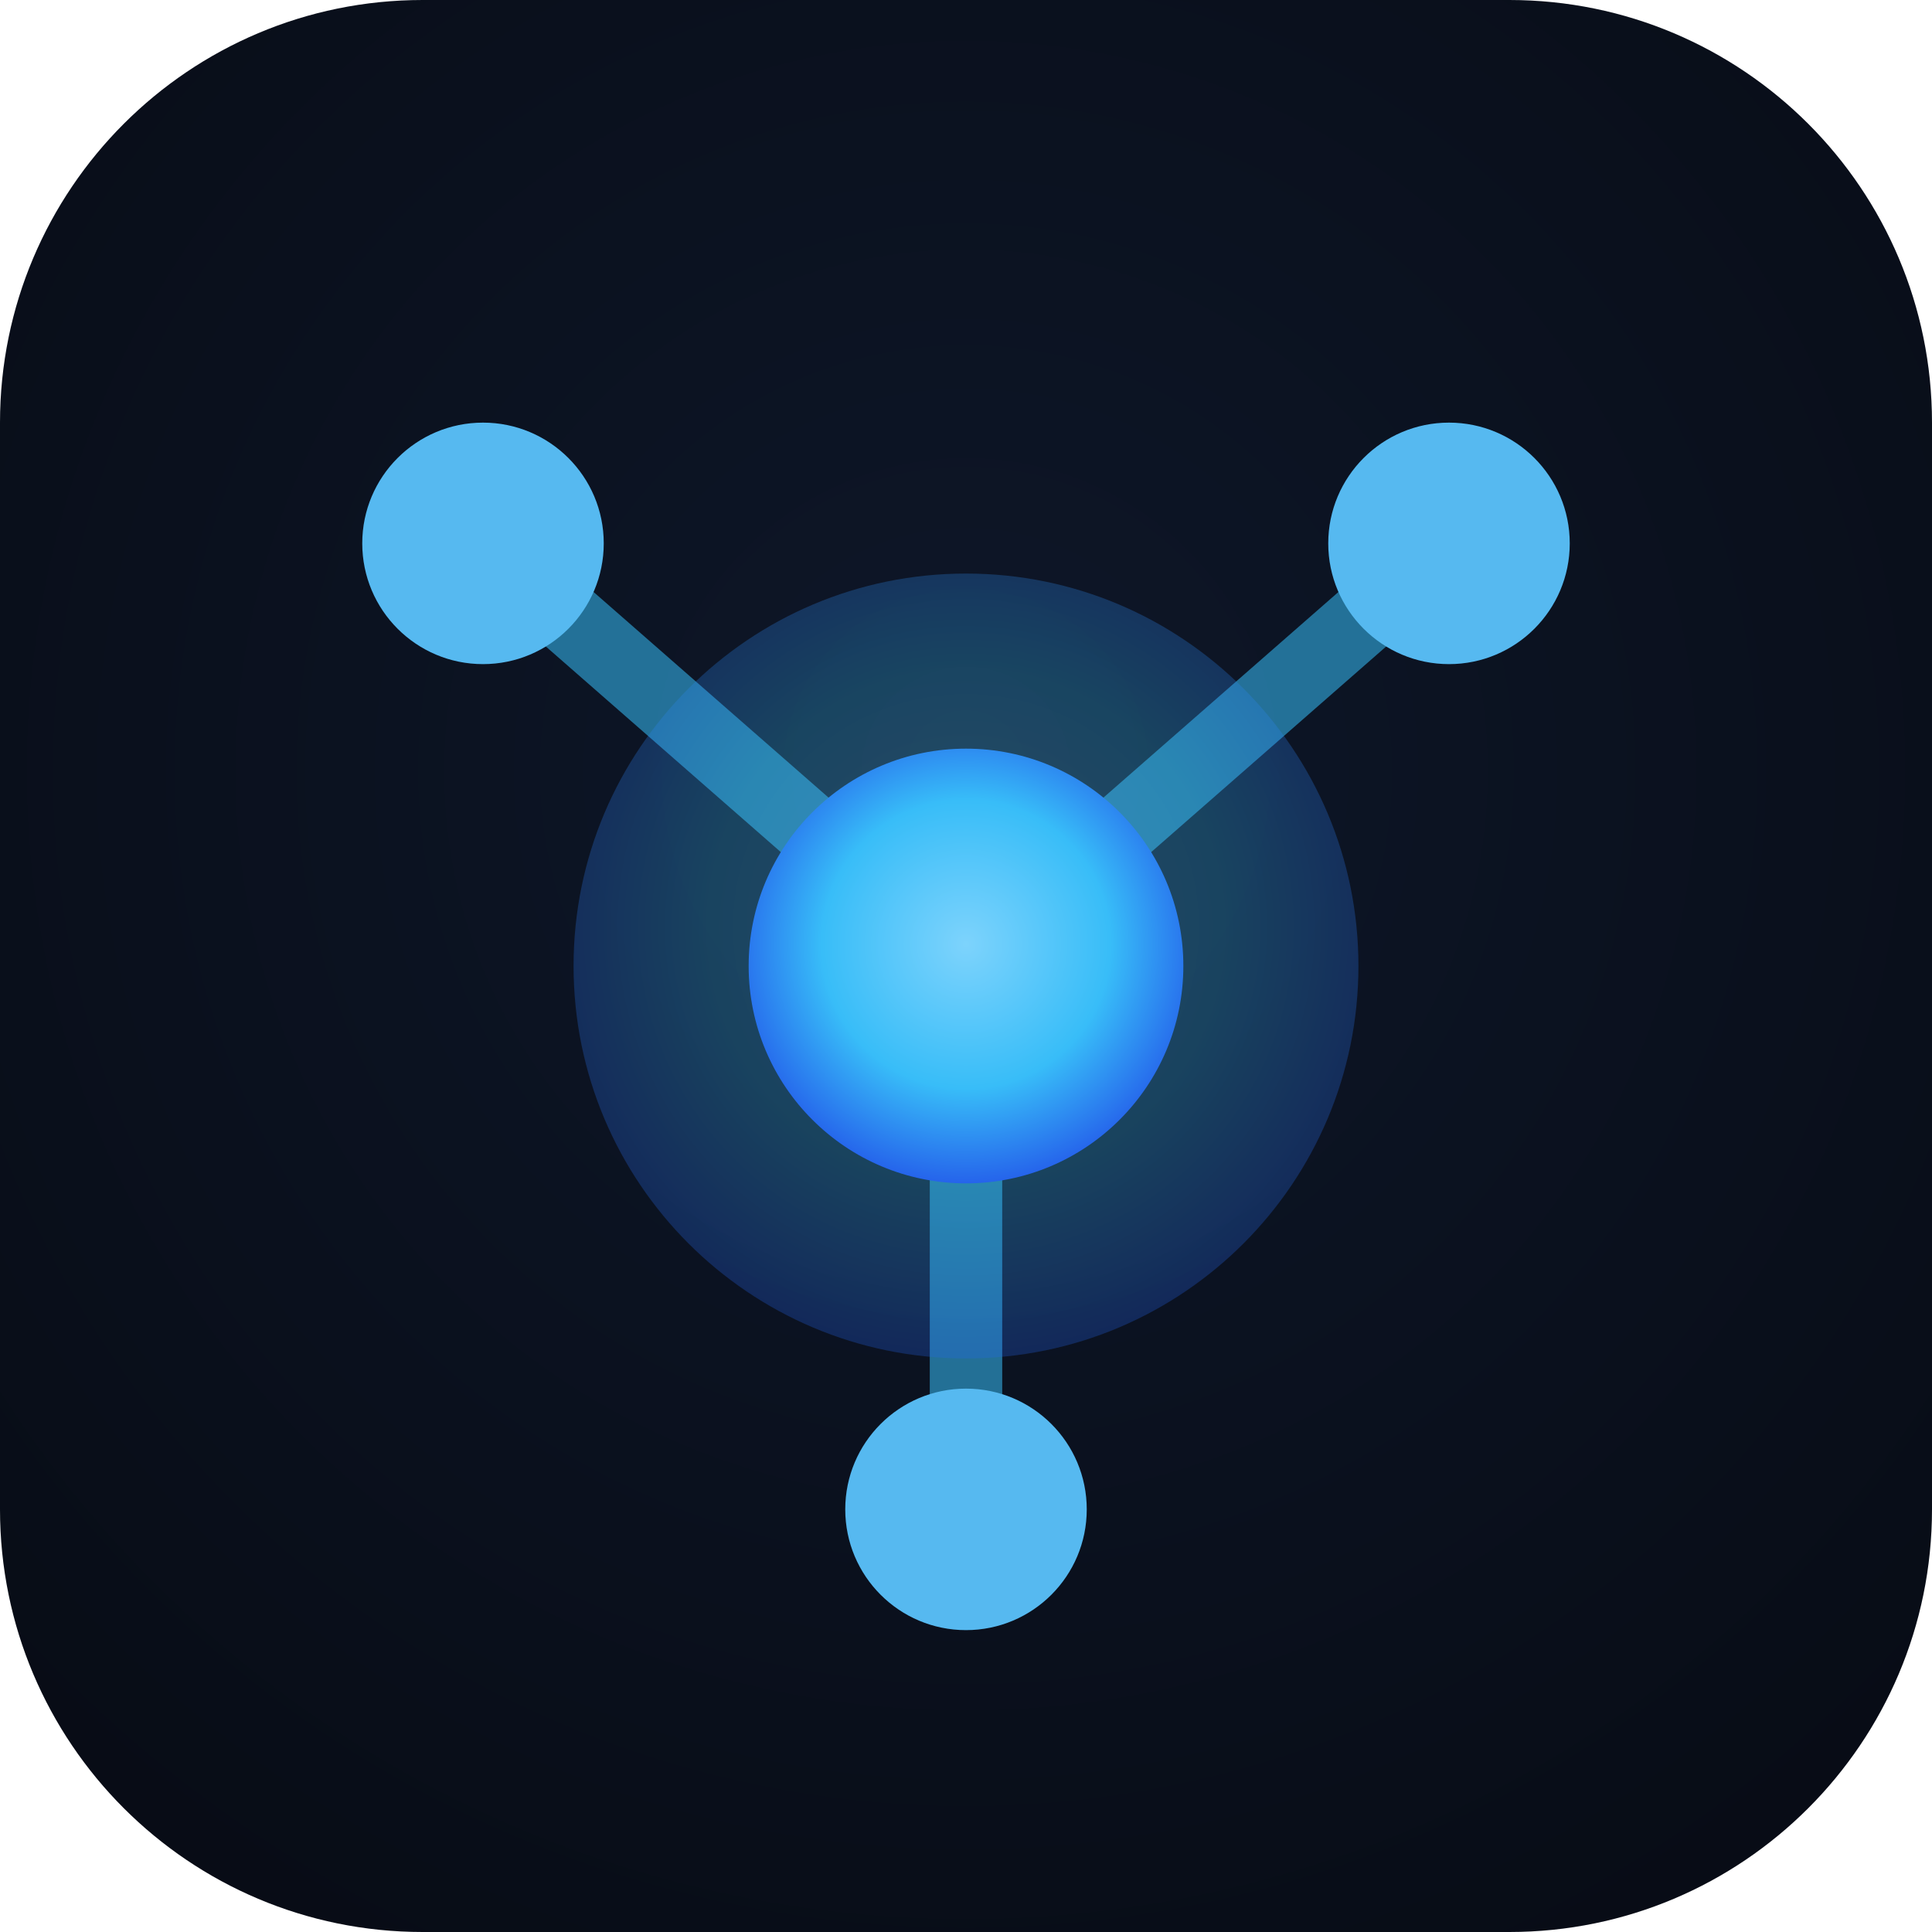
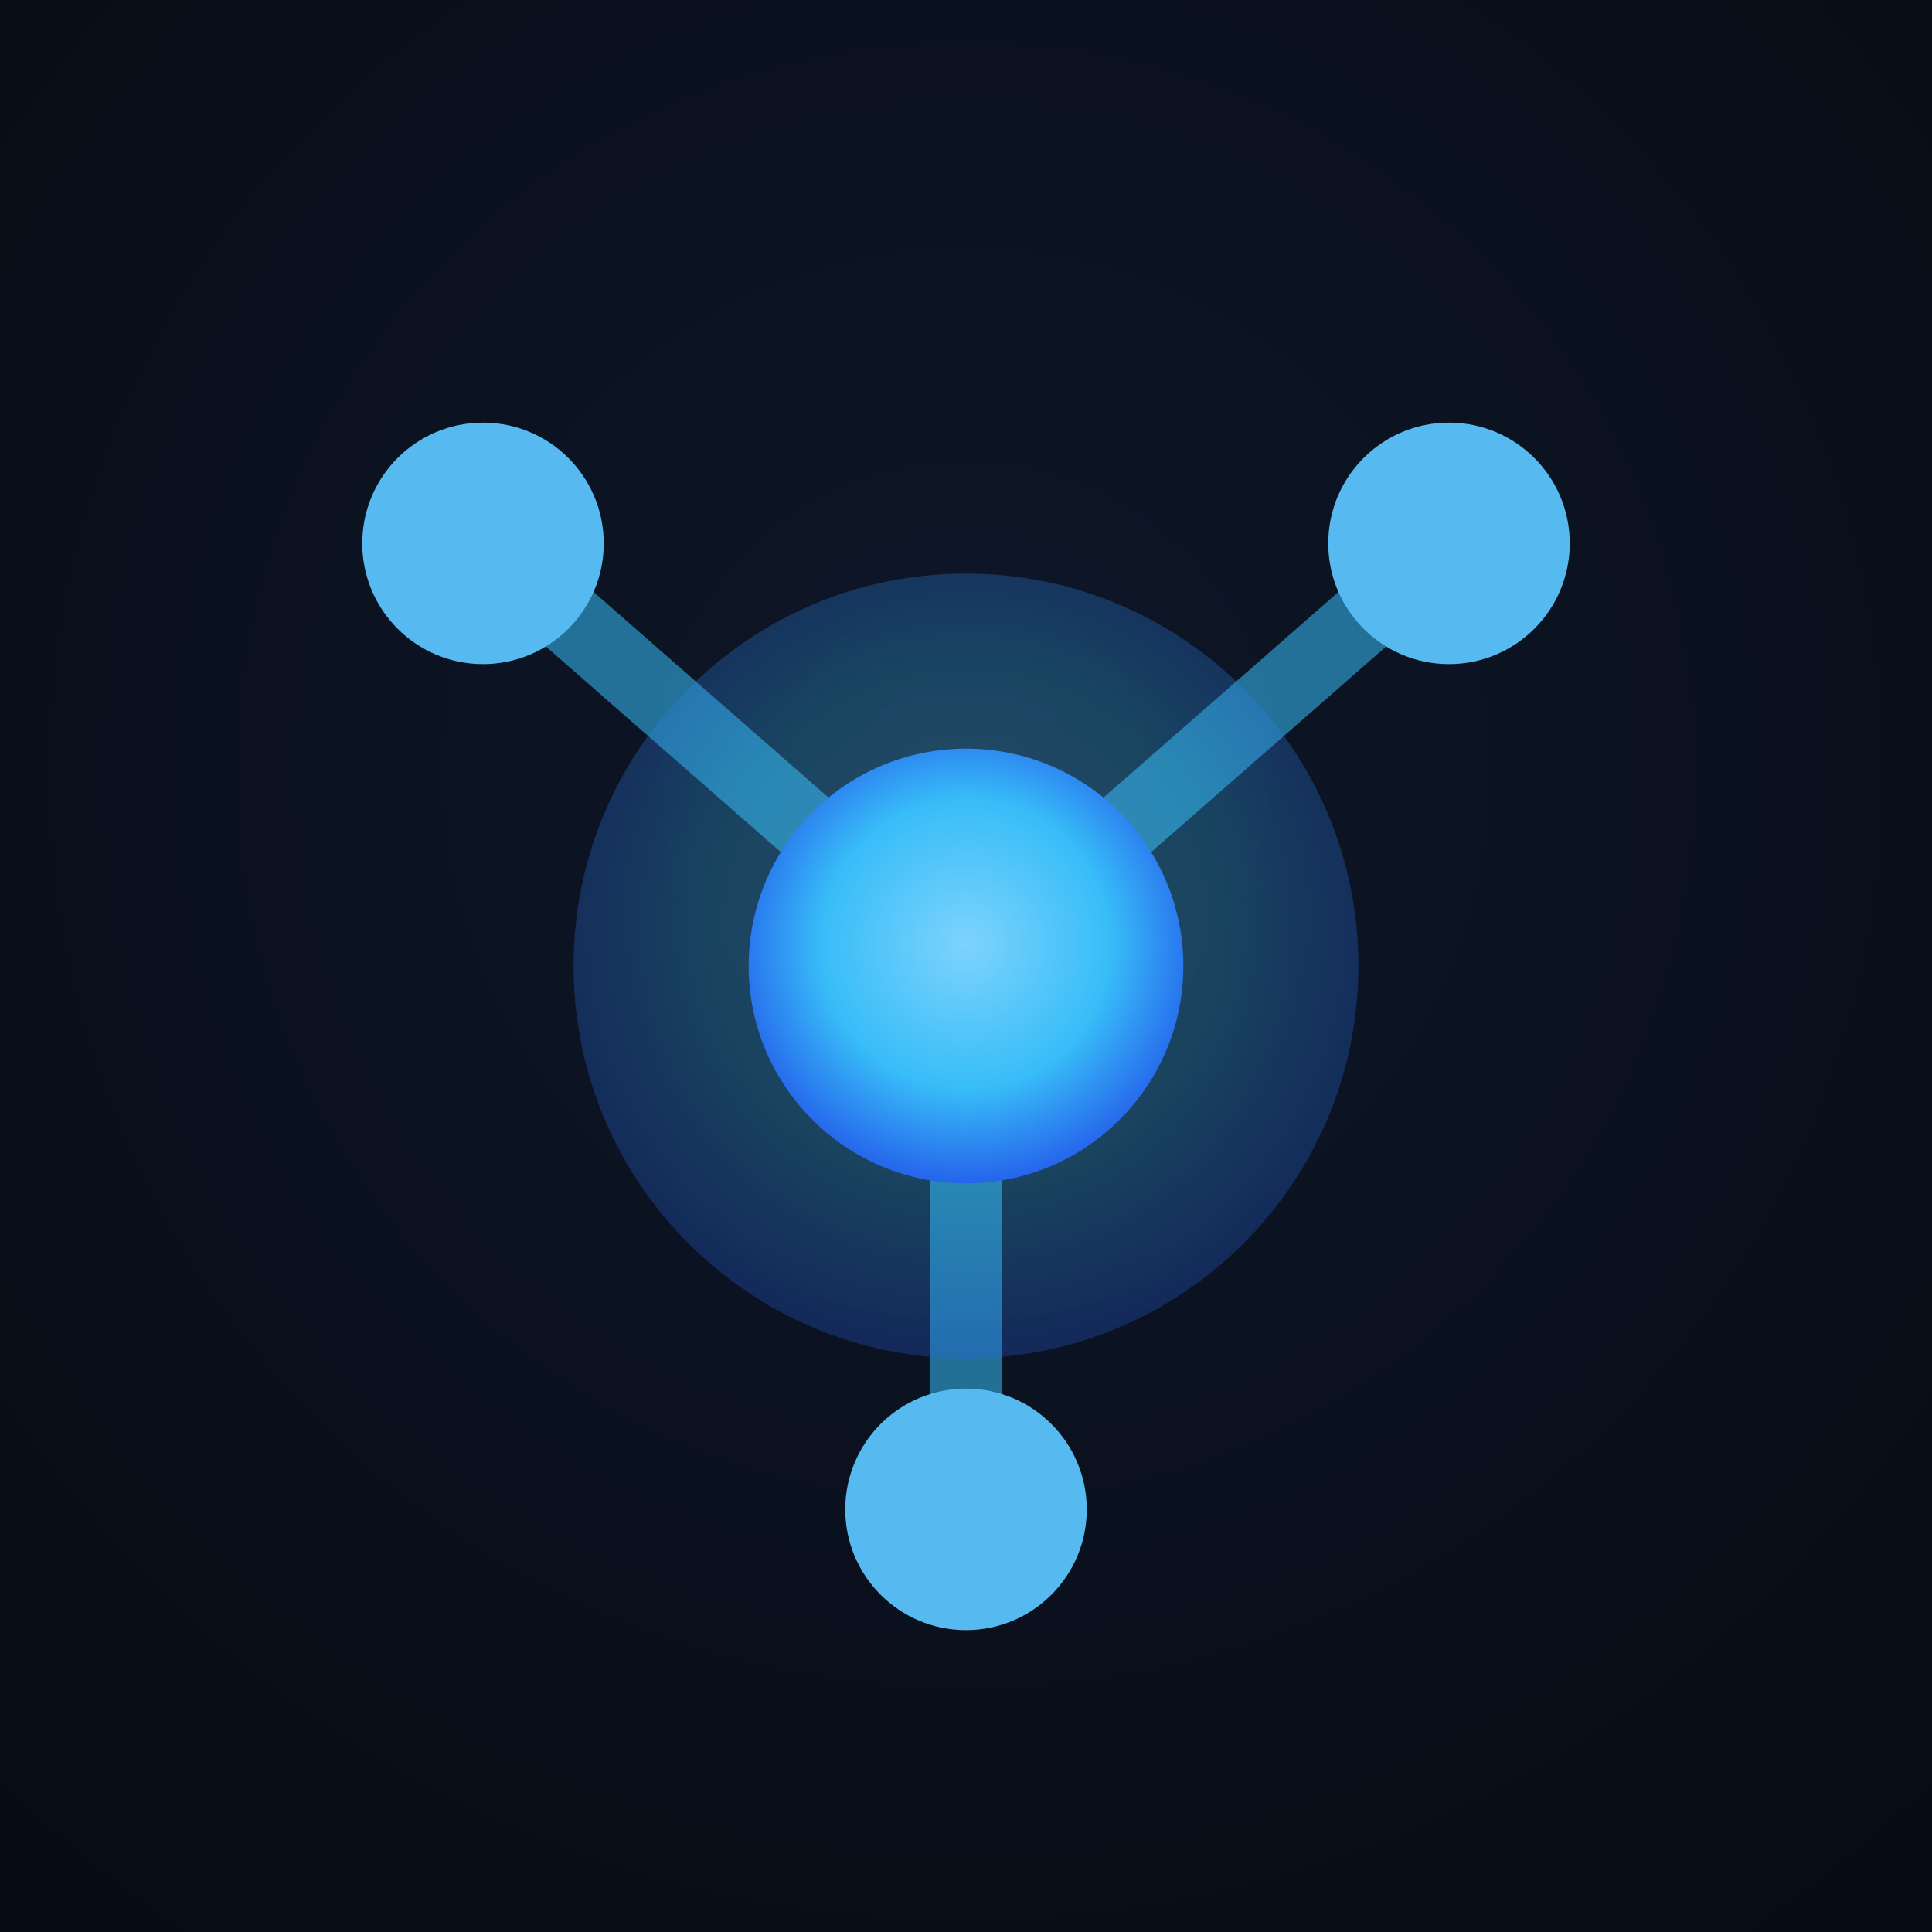
<svg xmlns="http://www.w3.org/2000/svg" viewBox="0 0 32 32" width="32" height="32">
  <defs>
    <radialGradient id="node" cx="50%" cy="45%" r="55%">
      <stop offset="0%" stop-color="#7dd3fc" />
      <stop offset="60%" stop-color="#38bdf8" />
      <stop offset="100%" stop-color="#2563eb" />
    </radialGradient>
    <radialGradient id="bg" cx="50%" cy="40%" r="75%">
      <stop offset="0%" stop-color="#0e1729" />
      <stop offset="100%" stop-color="#070b14" />
    </radialGradient>
  </defs>
-   <rect width="32" height="32" rx="7" fill="url(#bg)" />
+   <rect width="32" height="32" fill="url(#bg)" />
  <g stroke="#38bdf8" stroke-width="1.2" stroke-opacity="0.55" stroke-linecap="round">
    <line x1="16" y1="16" x2="8" y2="9" />
    <line x1="16" y1="16" x2="24" y2="9" />
    <line x1="16" y1="16" x2="16" y2="25" />
  </g>
  <g fill="#56b9f0">
    <circle cx="8" cy="9" r="2" />
    <circle cx="24" cy="9" r="2" />
    <circle cx="16" cy="25" r="2" />
  </g>
  <circle cx="16" cy="16" r="6.5" fill="url(#node)" fill-opacity="0.28" />
  <circle cx="16" cy="16" r="3.6" fill="url(#node)" />
</svg>
